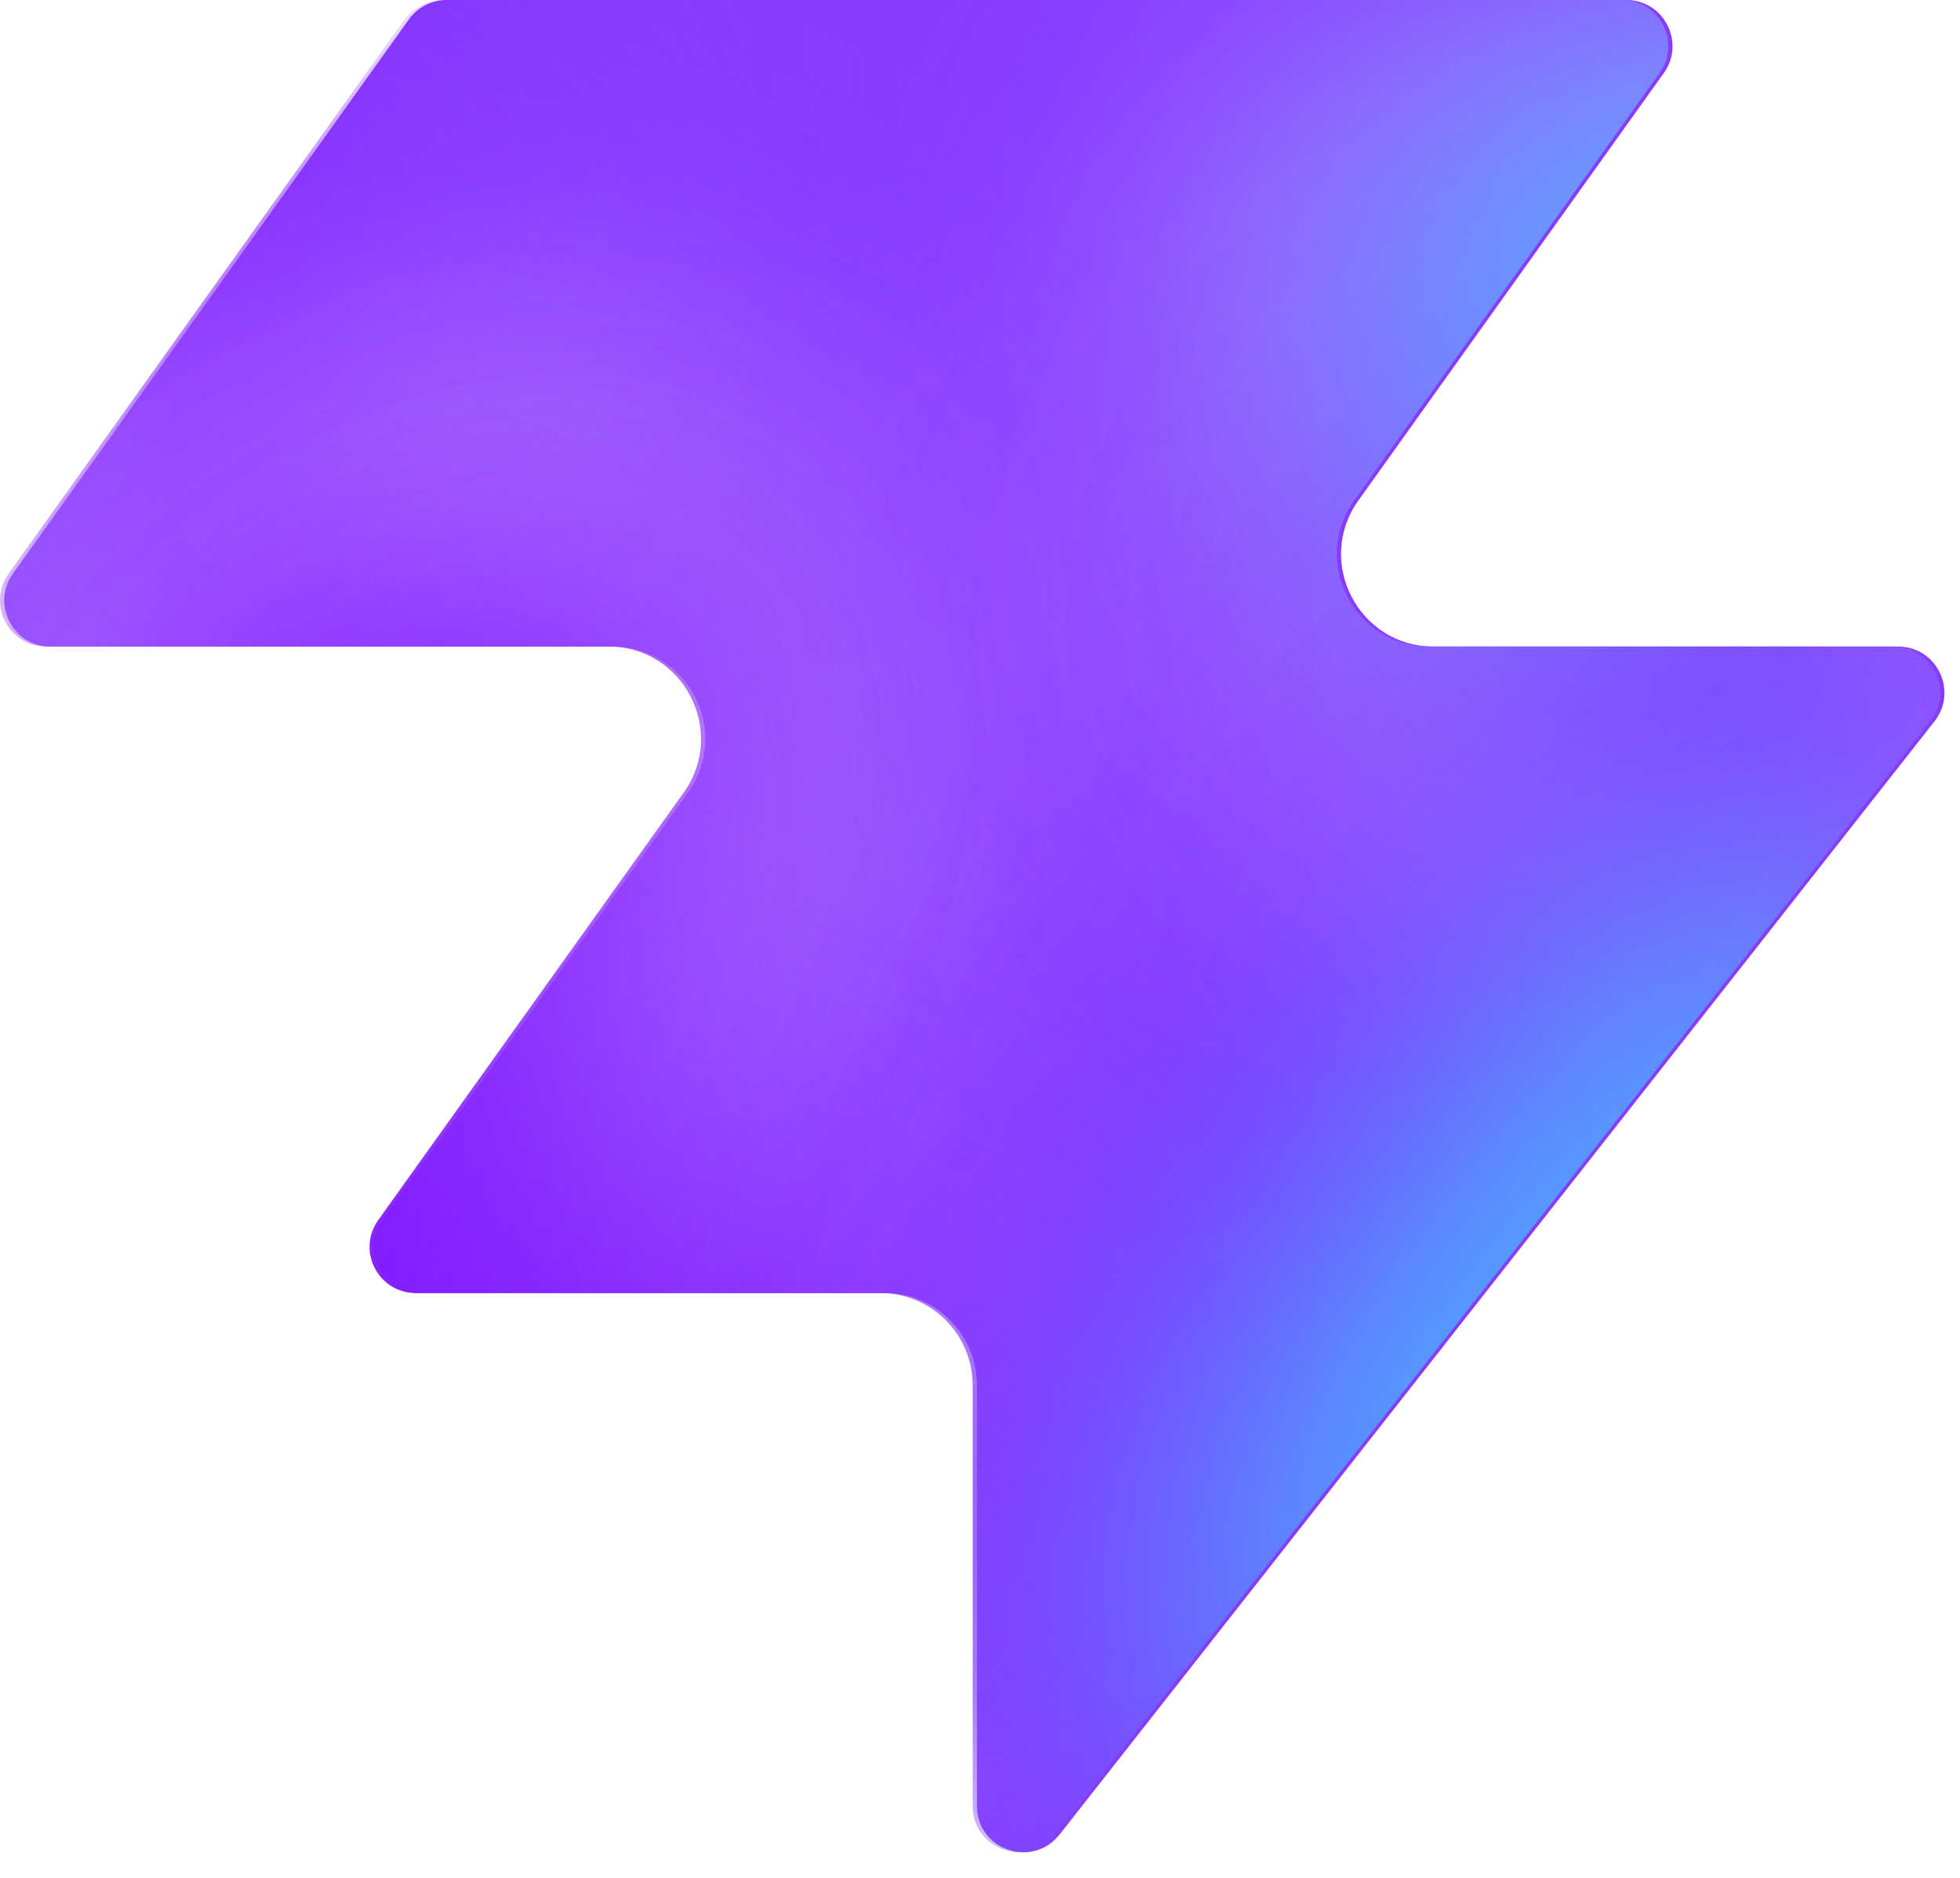
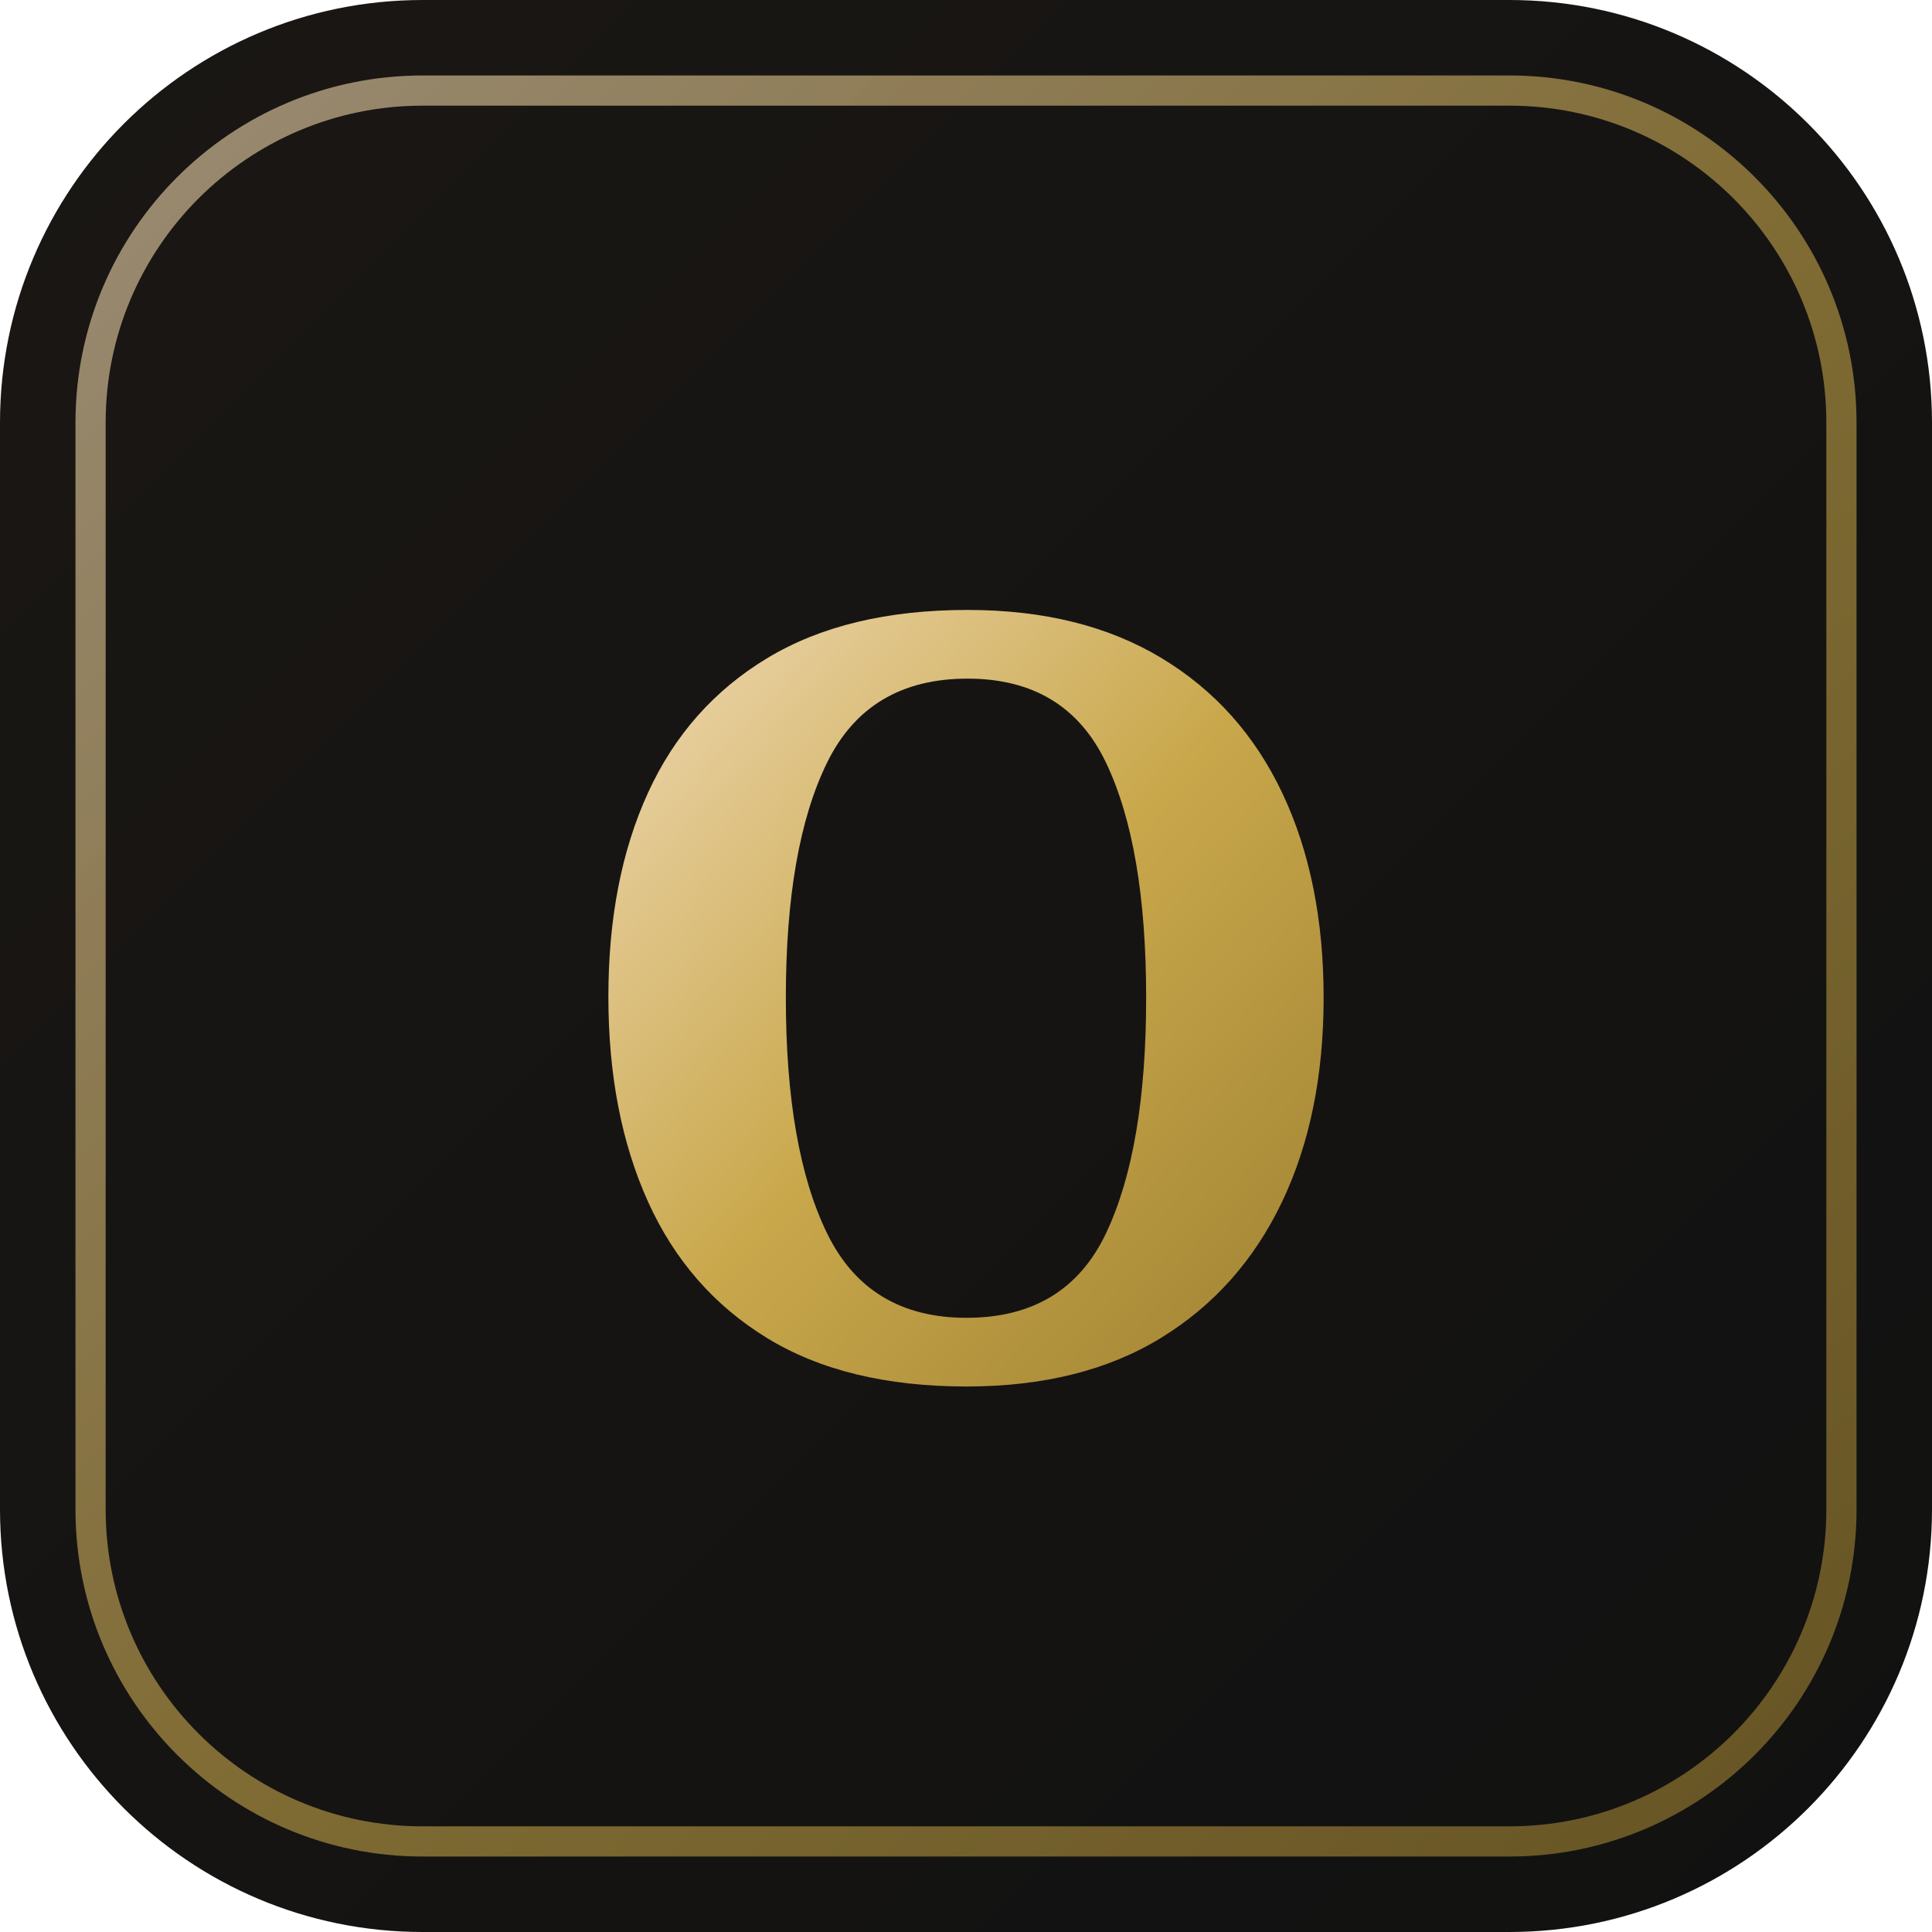
- <svg xmlns="http://www.w3.org/2000/svg" width="48" height="46" fill="none" viewBox="0 0 48 46">
-   <path fill="#863bff" d="M25.946 44.938c-.664.845-2.021.375-2.021-.698V33.937a2.26 2.26 0 0 0-2.262-2.262H10.287c-.92 0-1.456-1.04-.92-1.788l7.48-10.471c1.07-1.497 0-3.578-1.842-3.578H1.237c-.92 0-1.456-1.04-.92-1.788L10.013.474c.214-.297.556-.474.92-.474h28.894c.92 0 1.456 1.04.92 1.788l-7.48 10.471c-1.07 1.498 0 3.579 1.842 3.579h11.377c.943 0 1.473 1.088.89 1.83L25.947 44.94z" style="fill:#863bff;fill:color(display-p3 .525 .23 1);fill-opacity:1" />
-   <mask id="a" width="48" height="46" x="0" y="0" maskUnits="userSpaceOnUse" style="mask-type:alpha">
-     <path fill="#000" d="M25.842 44.938c-.664.844-2.021.375-2.021-.698V33.937a2.26 2.26 0 0 0-2.262-2.262H10.183c-.92 0-1.456-1.04-.92-1.788l7.48-10.471c1.07-1.498 0-3.579-1.842-3.579H1.133c-.92 0-1.456-1.04-.92-1.787L9.91.473c.214-.297.556-.474.92-.474h28.894c.92 0 1.456 1.04.92 1.788l-7.48 10.471c-1.07 1.498 0 3.578 1.842 3.578h11.377c.943 0 1.473 1.088.89 1.832L25.843 44.94z" style="fill:#000;fill-opacity:1" />
-   </mask>
-   <g mask="url(#a)">
-     <g filter="url(#b)">
-       <ellipse cx="5.508" cy="14.704" fill="#ede6ff" rx="5.508" ry="14.704" style="fill:#ede6ff;fill:color(display-p3 .927 .903 1);fill-opacity:1" transform="matrix(.00324 1 1 -.00324 -4.47 31.516)" />
-     </g>
-     <g filter="url(#c)">
-       <ellipse cx="10.399" cy="29.851" fill="#ede6ff" rx="10.399" ry="29.851" style="fill:#ede6ff;fill:color(display-p3 .927 .903 1);fill-opacity:1" transform="matrix(.00324 1 1 -.00324 -39.328 7.883)" />
-     </g>
-     <g filter="url(#d)">
-       <ellipse cx="5.508" cy="30.487" fill="#7e14ff" rx="5.508" ry="30.487" style="fill:#7e14ff;fill:color(display-p3 .492 .077 1);fill-opacity:1" transform="rotate(89.814 -25.913 -14.639)scale(1 -1)" />
-     </g>
-     <g filter="url(#e)">
-       <ellipse cx="5.508" cy="30.599" fill="#7e14ff" rx="5.508" ry="30.599" style="fill:#7e14ff;fill:color(display-p3 .492 .077 1);fill-opacity:1" transform="rotate(89.814 -32.644 -3.334)scale(1 -1)" />
-     </g>
-     <g filter="url(#f)">
-       <ellipse cx="5.508" cy="30.599" fill="#7e14ff" rx="5.508" ry="30.599" style="fill:#7e14ff;fill:color(display-p3 .492 .077 1);fill-opacity:1" transform="matrix(.00324 1 1 -.00324 -34.34 30.47)" />
-     </g>
-     <g filter="url(#g)">
-       <ellipse cx="14.072" cy="22.078" fill="#ede6ff" rx="14.072" ry="22.078" style="fill:#ede6ff;fill:color(display-p3 .927 .903 1);fill-opacity:1" transform="rotate(93.35 24.506 48.493)scale(-1 1)" />
-     </g>
-     <g filter="url(#h)">
-       <ellipse cx="3.47" cy="21.501" fill="#7e14ff" rx="3.47" ry="21.501" style="fill:#7e14ff;fill:color(display-p3 .492 .077 1);fill-opacity:1" transform="rotate(89.009 28.708 47.59)scale(-1 1)" />
-     </g>
-     <g filter="url(#i)">
-       <ellipse cx="3.47" cy="21.501" fill="#7e14ff" rx="3.47" ry="21.501" style="fill:#7e14ff;fill:color(display-p3 .492 .077 1);fill-opacity:1" transform="rotate(89.009 28.708 47.59)scale(-1 1)" />
-     </g>
-     <g filter="url(#j)">
-       <ellipse cx=".387" cy="8.972" fill="#7e14ff" rx="4.407" ry="29.108" style="fill:#7e14ff;fill:color(display-p3 .492 .077 1);fill-opacity:1" transform="rotate(39.51 .387 8.972)" />
-     </g>
-     <g filter="url(#k)">
-       <ellipse cx="47.523" cy="-6.092" fill="#7e14ff" rx="4.407" ry="29.108" style="fill:#7e14ff;fill:color(display-p3 .492 .077 1);fill-opacity:1" transform="rotate(37.892 47.523 -6.092)" />
-     </g>
-     <g filter="url(#l)">
-       <ellipse cx="41.412" cy="6.333" fill="#47bfff" rx="5.971" ry="9.665" style="fill:#47bfff;fill:color(display-p3 .28 .748 1);fill-opacity:1" transform="rotate(37.892 41.412 6.333)" />
-     </g>
-     <g filter="url(#m)">
-       <ellipse cx="-1.879" cy="38.332" fill="#7e14ff" rx="4.407" ry="29.108" style="fill:#7e14ff;fill:color(display-p3 .492 .077 1);fill-opacity:1" transform="rotate(37.892 -1.88 38.332)" />
-     </g>
-     <g filter="url(#n)">
-       <ellipse cx="-1.879" cy="38.332" fill="#7e14ff" rx="4.407" ry="29.108" style="fill:#7e14ff;fill:color(display-p3 .492 .077 1);fill-opacity:1" transform="rotate(37.892 -1.88 38.332)" />
-     </g>
-     <g filter="url(#o)">
-       <ellipse cx="35.651" cy="29.907" fill="#7e14ff" rx="4.407" ry="29.108" style="fill:#7e14ff;fill:color(display-p3 .492 .077 1);fill-opacity:1" transform="rotate(37.892 35.651 29.907)" />
-     </g>
-     <g filter="url(#p)">
-       <ellipse cx="38.418" cy="32.4" fill="#47bfff" rx="5.971" ry="15.297" style="fill:#47bfff;fill:color(display-p3 .28 .748 1);fill-opacity:1" transform="rotate(37.892 38.418 32.4)" />
-     </g>
-   </g>
+ <svg xmlns="http://www.w3.org/2000/svg" viewBox="0 0 512 512" width="512" height="512">
  <defs>
-     <filter id="b" width="60.045" height="41.654" x="-19.77" y="16.149" color-interpolation-filters="sRGB" filterUnits="userSpaceOnUse">
-       <feFlood flood-opacity="0" result="BackgroundImageFix" />
-       <feBlend in="SourceGraphic" in2="BackgroundImageFix" result="shape" />
-       <feGaussianBlur result="effect1_foregroundBlur_2002_17158" stdDeviation="7.659" />
-     </filter>
-     <filter id="c" width="90.34" height="51.437" x="-54.613" y="-7.533" color-interpolation-filters="sRGB" filterUnits="userSpaceOnUse">
-       <feFlood flood-opacity="0" result="BackgroundImageFix" />
-       <feBlend in="SourceGraphic" in2="BackgroundImageFix" result="shape" />
-       <feGaussianBlur result="effect1_foregroundBlur_2002_17158" stdDeviation="7.659" />
-     </filter>
-     <filter id="d" width="79.355" height="29.4" x="-49.64" y="2.03" color-interpolation-filters="sRGB" filterUnits="userSpaceOnUse">
-       <feFlood flood-opacity="0" result="BackgroundImageFix" />
-       <feBlend in="SourceGraphic" in2="BackgroundImageFix" result="shape" />
-       <feGaussianBlur result="effect1_foregroundBlur_2002_17158" stdDeviation="4.596" />
-     </filter>
-     <filter id="e" width="79.579" height="29.4" x="-45.045" y="20.029" color-interpolation-filters="sRGB" filterUnits="userSpaceOnUse">
-       <feFlood flood-opacity="0" result="BackgroundImageFix" />
-       <feBlend in="SourceGraphic" in2="BackgroundImageFix" result="shape" />
-       <feGaussianBlur result="effect1_foregroundBlur_2002_17158" stdDeviation="4.596" />
-     </filter>
-     <filter id="f" width="79.579" height="29.4" x="-43.513" y="21.178" color-interpolation-filters="sRGB" filterUnits="userSpaceOnUse">
-       <feFlood flood-opacity="0" result="BackgroundImageFix" />
-       <feBlend in="SourceGraphic" in2="BackgroundImageFix" result="shape" />
-       <feGaussianBlur result="effect1_foregroundBlur_2002_17158" stdDeviation="4.596" />
-     </filter>
-     <filter id="g" width="74.749" height="58.852" x="15.756" y="-17.901" color-interpolation-filters="sRGB" filterUnits="userSpaceOnUse">
-       <feFlood flood-opacity="0" result="BackgroundImageFix" />
-       <feBlend in="SourceGraphic" in2="BackgroundImageFix" result="shape" />
-       <feGaussianBlur result="effect1_foregroundBlur_2002_17158" stdDeviation="7.659" />
-     </filter>
-     <filter id="h" width="61.377" height="25.362" x="23.548" y="2.284" color-interpolation-filters="sRGB" filterUnits="userSpaceOnUse">
-       <feFlood flood-opacity="0" result="BackgroundImageFix" />
-       <feBlend in="SourceGraphic" in2="BackgroundImageFix" result="shape" />
-       <feGaussianBlur result="effect1_foregroundBlur_2002_17158" stdDeviation="4.596" />
-     </filter>
-     <filter id="i" width="61.377" height="25.362" x="23.548" y="2.284" color-interpolation-filters="sRGB" filterUnits="userSpaceOnUse">
-       <feFlood flood-opacity="0" result="BackgroundImageFix" />
-       <feBlend in="SourceGraphic" in2="BackgroundImageFix" result="shape" />
-       <feGaussianBlur result="effect1_foregroundBlur_2002_17158" stdDeviation="4.596" />
-     </filter>
-     <filter id="j" width="56.045" height="63.649" x="-27.636" y="-22.853" color-interpolation-filters="sRGB" filterUnits="userSpaceOnUse">
-       <feFlood flood-opacity="0" result="BackgroundImageFix" />
-       <feBlend in="SourceGraphic" in2="BackgroundImageFix" result="shape" />
-       <feGaussianBlur result="effect1_foregroundBlur_2002_17158" stdDeviation="4.596" />
-     </filter>
-     <filter id="k" width="54.814" height="64.646" x="20.116" y="-38.415" color-interpolation-filters="sRGB" filterUnits="userSpaceOnUse">
-       <feFlood flood-opacity="0" result="BackgroundImageFix" />
-       <feBlend in="SourceGraphic" in2="BackgroundImageFix" result="shape" />
-       <feGaussianBlur result="effect1_foregroundBlur_2002_17158" stdDeviation="4.596" />
-     </filter>
-     <filter id="l" width="33.541" height="35.313" x="24.641" y="-11.323" color-interpolation-filters="sRGB" filterUnits="userSpaceOnUse">
-       <feFlood flood-opacity="0" result="BackgroundImageFix" />
-       <feBlend in="SourceGraphic" in2="BackgroundImageFix" result="shape" />
-       <feGaussianBlur result="effect1_foregroundBlur_2002_17158" stdDeviation="4.596" />
-     </filter>
-     <filter id="m" width="54.814" height="64.646" x="-29.286" y="6.009" color-interpolation-filters="sRGB" filterUnits="userSpaceOnUse">
-       <feFlood flood-opacity="0" result="BackgroundImageFix" />
-       <feBlend in="SourceGraphic" in2="BackgroundImageFix" result="shape" />
-       <feGaussianBlur result="effect1_foregroundBlur_2002_17158" stdDeviation="4.596" />
-     </filter>
-     <filter id="n" width="54.814" height="64.646" x="-29.286" y="6.009" color-interpolation-filters="sRGB" filterUnits="userSpaceOnUse">
-       <feFlood flood-opacity="0" result="BackgroundImageFix" />
-       <feBlend in="SourceGraphic" in2="BackgroundImageFix" result="shape" />
-       <feGaussianBlur result="effect1_foregroundBlur_2002_17158" stdDeviation="4.596" />
-     </filter>
-     <filter id="o" width="54.814" height="64.646" x="8.244" y="-2.416" color-interpolation-filters="sRGB" filterUnits="userSpaceOnUse">
-       <feFlood flood-opacity="0" result="BackgroundImageFix" />
-       <feBlend in="SourceGraphic" in2="BackgroundImageFix" result="shape" />
-       <feGaussianBlur result="effect1_foregroundBlur_2002_17158" stdDeviation="4.596" />
-     </filter>
-     <filter id="p" width="39.409" height="43.623" x="18.713" y="10.588" color-interpolation-filters="sRGB" filterUnits="userSpaceOnUse">
-       <feFlood flood-opacity="0" result="BackgroundImageFix" />
-       <feBlend in="SourceGraphic" in2="BackgroundImageFix" result="shape" />
-       <feGaussianBlur result="effect1_foregroundBlur_2002_17158" stdDeviation="4.596" />
-     </filter>
+     <linearGradient id="bg-grad" x1="0%" y1="0%" x2="100%" y2="100%">
+       <stop offset="0%" stop-color="#1A1714" />
+       <stop offset="100%" stop-color="#111111" />
+     </linearGradient>
+     <linearGradient id="gold-grad" x1="0%" y1="0%" x2="100%" y2="100%">
+       <stop offset="0%" stop-color="#F0D9B5" />
+       <stop offset="50%" stop-color="#C9A84C" />
+       <stop offset="100%" stop-color="#9E8030" />
+     </linearGradient>
  </defs>
+   <rect width="512" height="512" rx="112" fill="url(#bg-grad)" />
+   <rect x="24" y="24" width="464" height="464" rx="88" fill="none" stroke="url(#gold-grad)" stroke-width="8" opacity="0.6" />
+   <text x="50%" y="50%" dominant-baseline="central" text-anchor="middle" font-family="'DM Serif Display', 'Didot', 'Georgia', serif" font-size="280" font-weight="bold" fill="url(#gold-grad)">O</text>
</svg>
